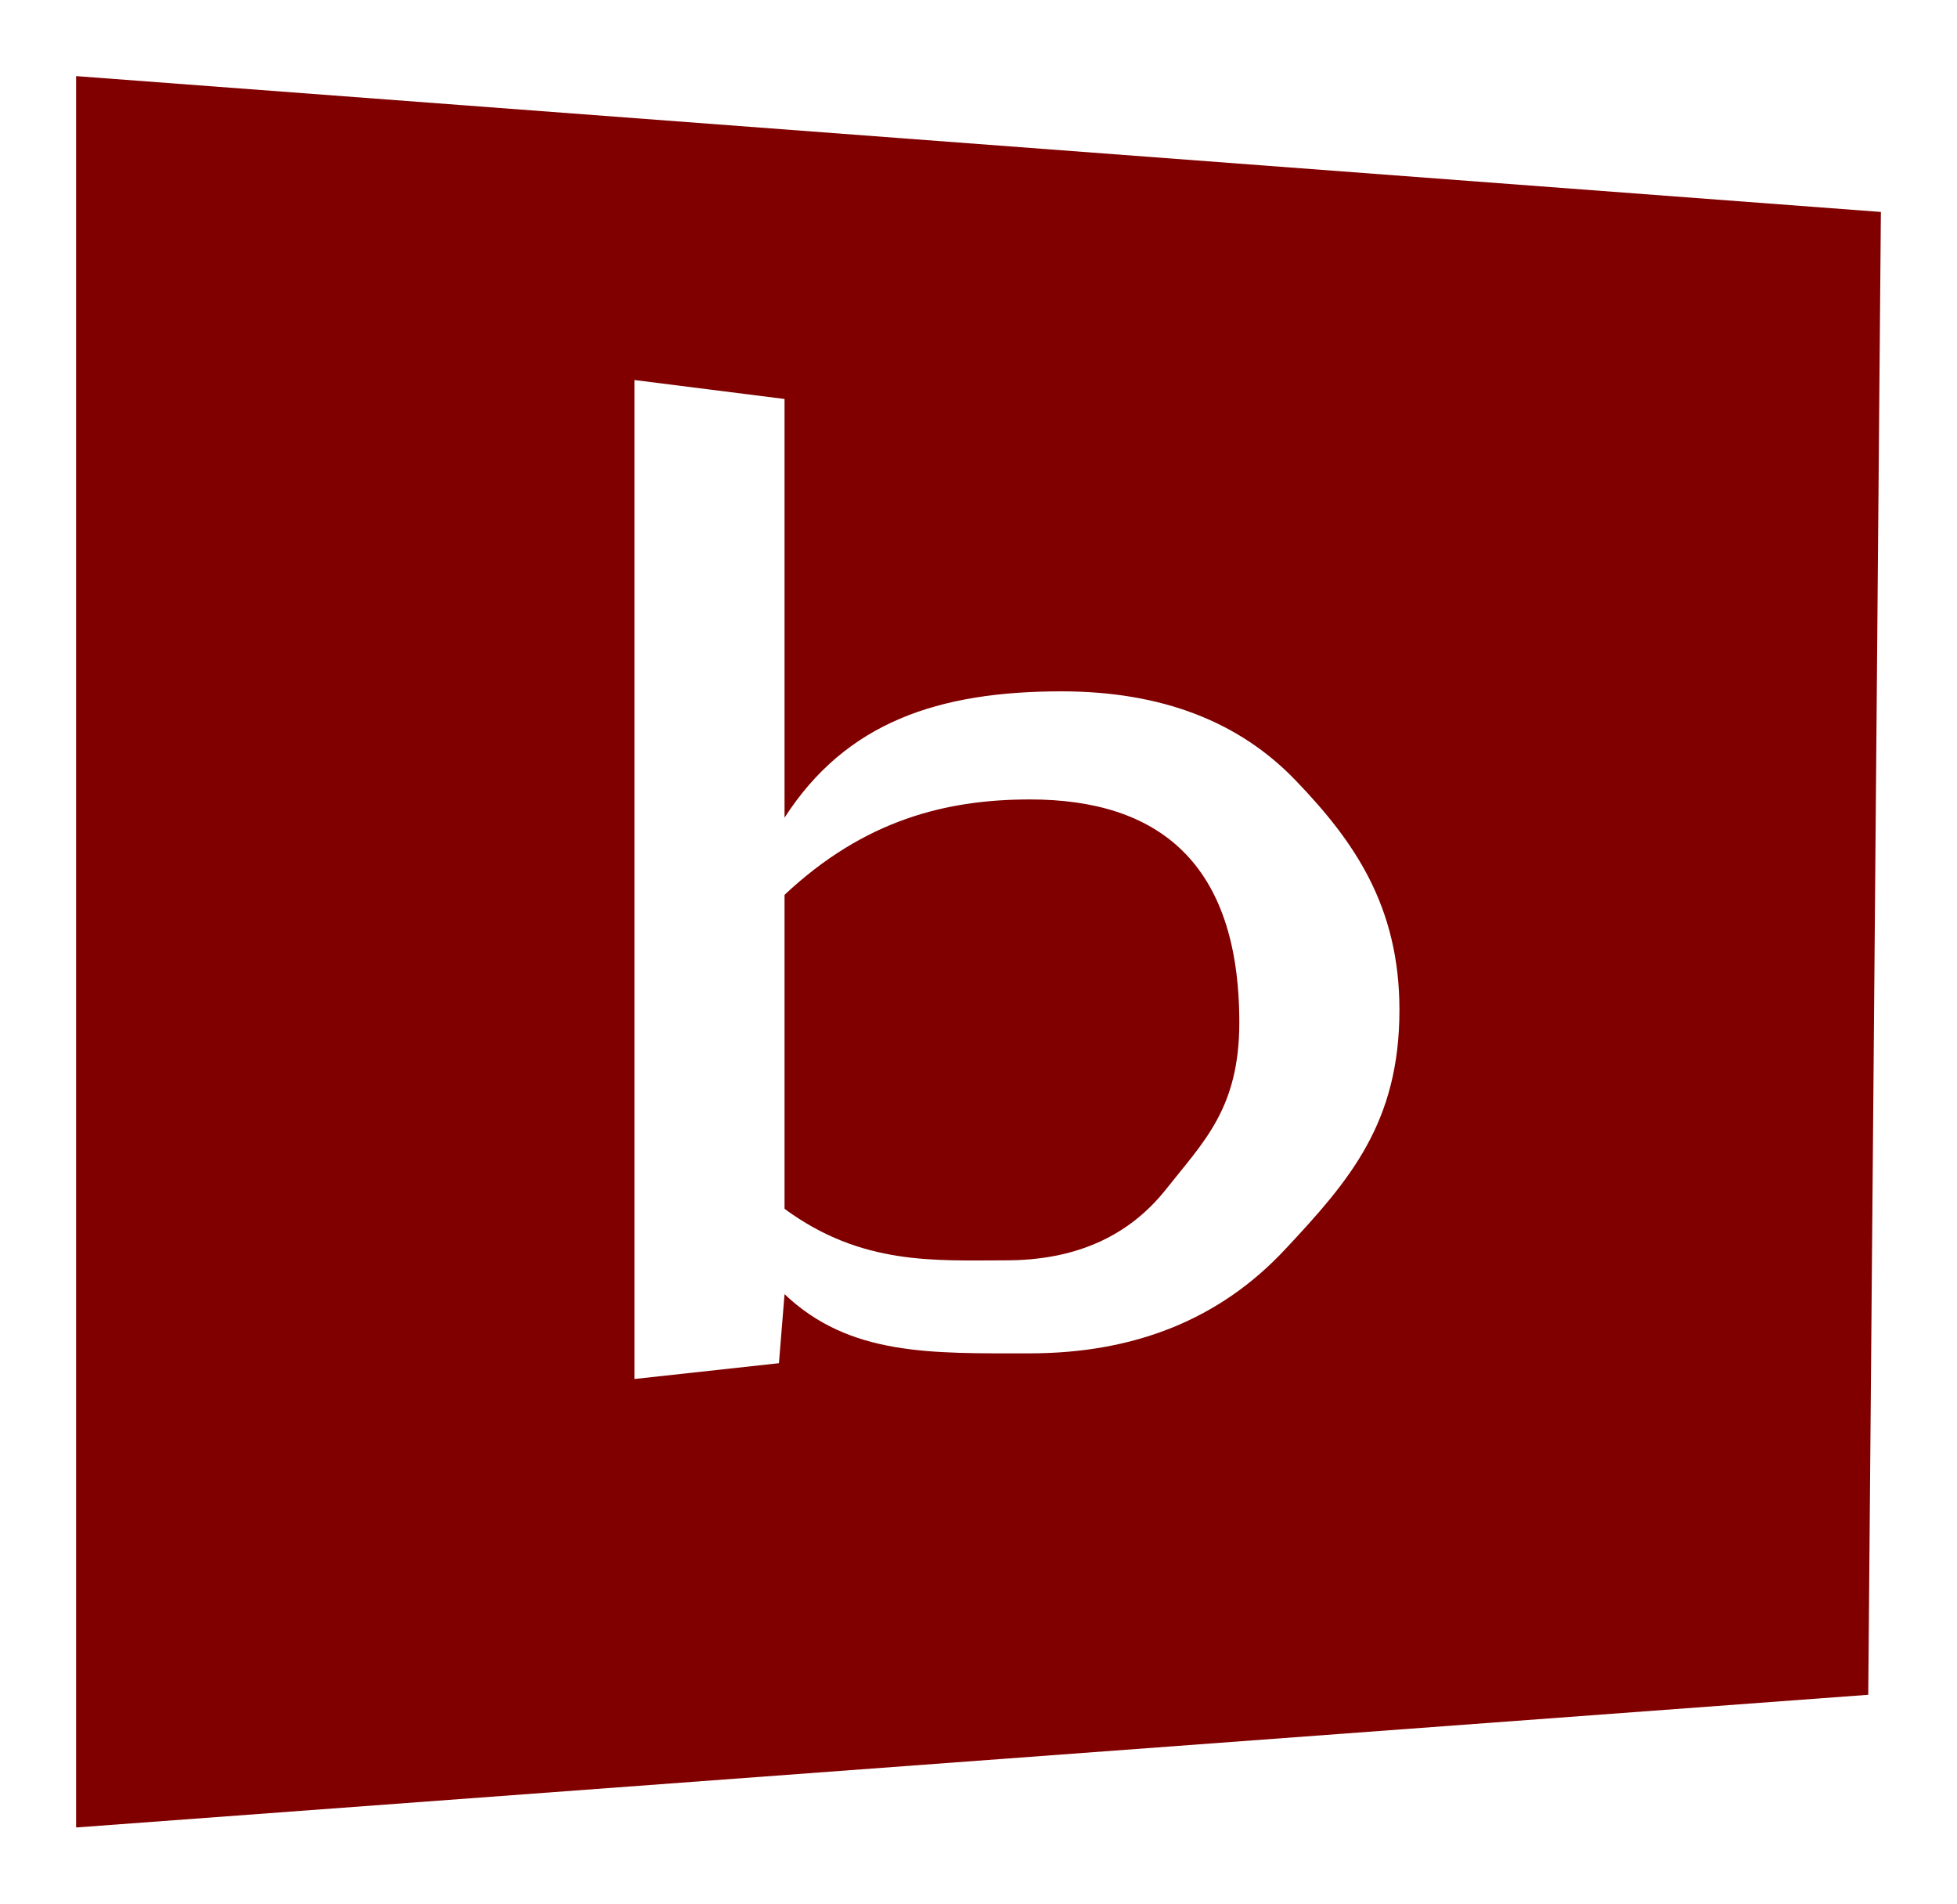
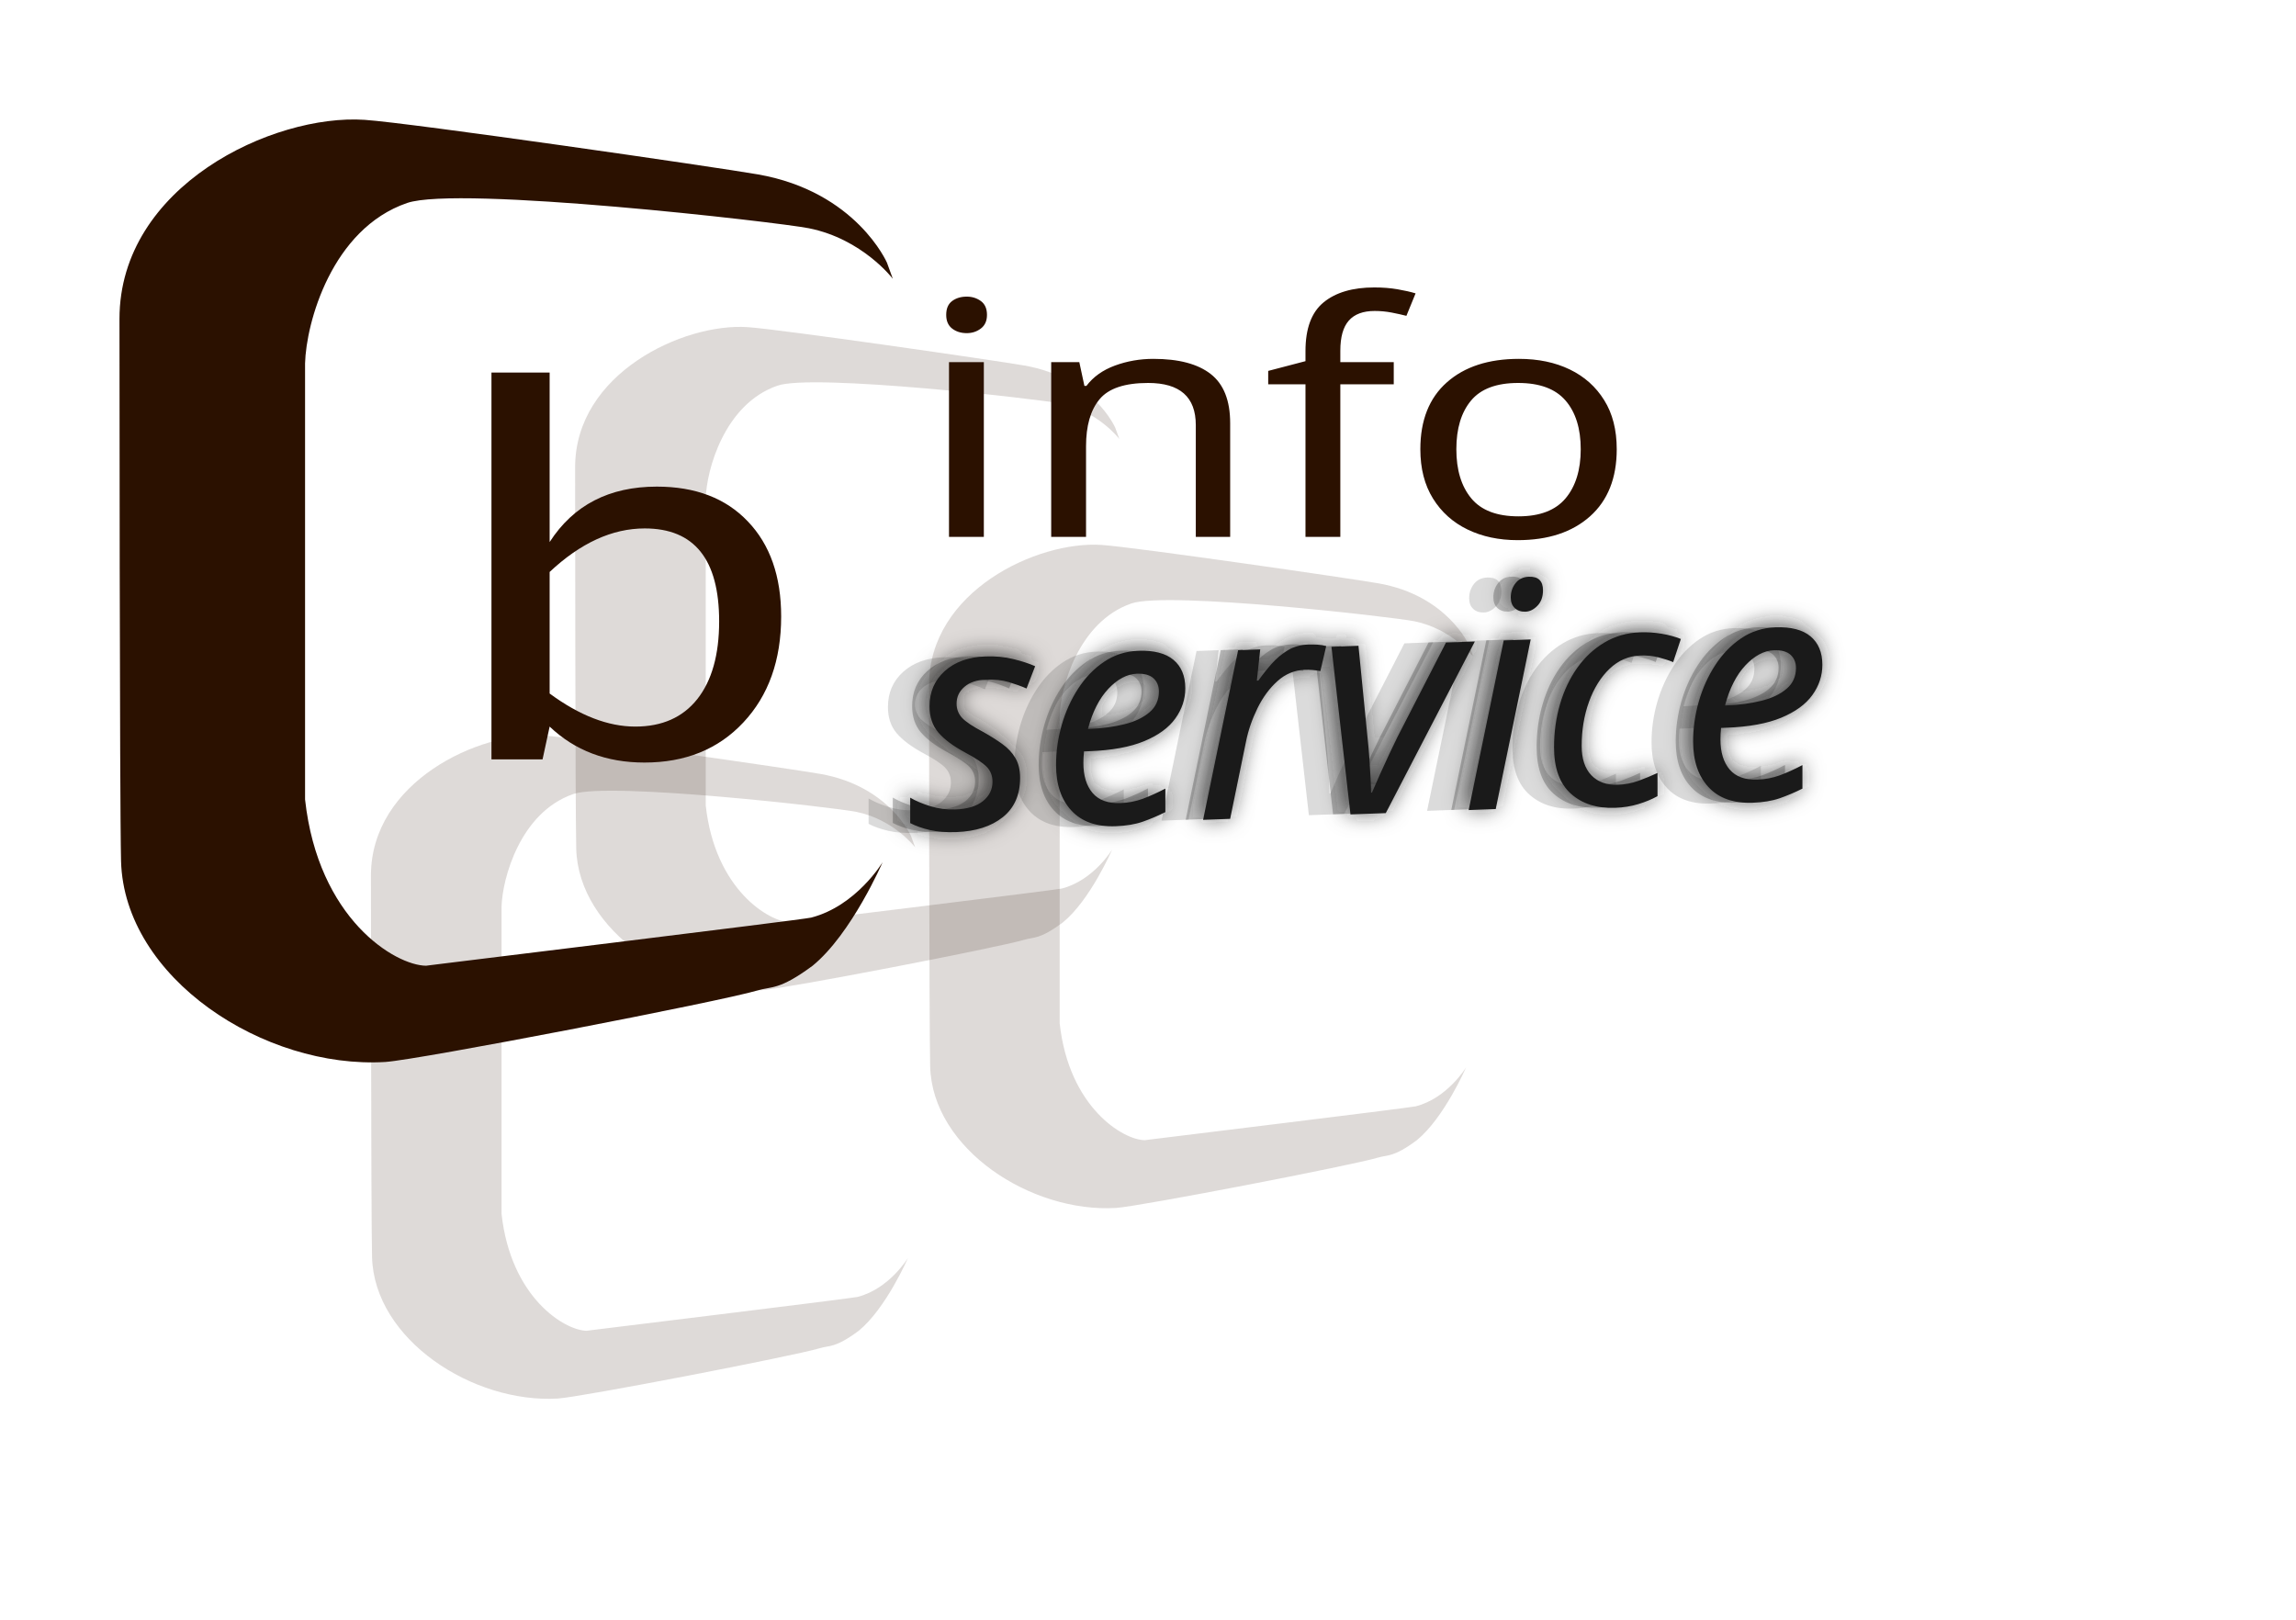
- <svg xmlns="http://www.w3.org/2000/svg" width="231.438" height="225.094" id="svg6563" version="1.0">
-   <defs id="defs6565">
-     </defs>
-   <g id="layer1" transform="translate(-101.4241,-36.95822)">
-     <path style="opacity:1;fill:#800000;fill-opacity:1;stroke:none;stroke-width:0.5;stroke-linecap:round;stroke-linejoin:round;stroke-miterlimit:4;stroke-dasharray:none;stroke-dashoffset:0;stroke-opacity:1" d="m 110.424,45.958 0,207.094 211.943,-15.69 1.494,-175.341 -213.438,-16.063 z m 66.031,35.938 17.75,2.241 0,49.509 c 7.275,-11.287 18.199,-14.937 32.75,-14.938 11.785,0 21.047,3.546 27.781,10.625 6.794,7.079 12.187,14.754 12.188,27.031 -9e-5,13.366 -5.866,20.157 -13.562,28.375 -7.636,8.168 -17.681,12.25 -30.188,12.25 -11.605,0 -21.273,0.327 -28.969,-7 l -0.662,8.164 -17.088,1.868 0,-118.125 z m 46.781,49.594 c -9.921,1e-4 -19.591,2.42 -29.031,11.281 l 0,37.125 c 9.139,6.732 17.859,6.094 26.156,6.094 8.177,0 14.488,-2.781 18.938,-8.375 4.449,-5.643 8.687,-9.552 8.688,-19.75 -7e-5,-18.91 -9.598,-26.375 -24.75,-26.375 z" id="rect3189" />
+ <svg xmlns="http://www.w3.org/2000/svg" width="90.073mm" height="63.536mm" id="svg2669" version="1.1">
+   <defs id="defs2671">
+     <filter id="filter5524" x="-0.037" width="1.075" y="-0.141" height="1.282">
+       <feGaussianBlur stdDeviation="3.806" id="feGaussianBlur5526" />
+     </filter>
+   </defs>
+   <g id="layer1" transform="translate(-92.30351,-651.0174)">
+     <text id="text2563" y="642.635" x="369.288" style="font-style:normal;font-variant:normal;font-weight:bold;font-stretch:normal;font-size:19.376px;line-height:125%;font-family:'Trebuchet MS';-inkscape-font-specification:'Trebuchet MS';text-align:start;writing-mode:lr-tb;text-anchor:start;fill:#2b1100;fill-opacity:1;stroke:none;stroke-width:1px;stroke-linecap:butt;stroke-linejoin:miter;stroke-opacity:1" xml:space="preserve">
+       <tspan y="642.635" x="369.288" id="tspan2565" />
+     </text>
+     <g id="g3491">
+       <g transform="matrix(2.772961,0,0,2.772961,-980.0123,-477.1321)" id="g2603">
+         <path id="path2551" d="m 446.557,430.314 c 0,0 -1.137,-1.498 -3.159,-1.902 -1.164,-0.233 -13.196,-1.61 -15.116,-0.952 -2.846,0.976 -3.803,4.523 -3.842,6.037 l 0,16.409 c 0.494,4.5 3.391,6.246 4.555,6.256 -0.055,0 14.179,-1.731 14.488,-1.811 1.701,-0.439 2.689,-2.085 2.689,-2.085 0,0 -1.165,2.696 -2.634,3.897 -1.262,0.933 -1.537,0.768 -2.085,0.933 -1.376,0.413 -12.724,2.604 -13.994,2.689 -4.555,0.274 -9.823,-3.154 -9.943,-7.559 -0.055,-2.25 -0.059,-20.404 -0.059,-20.404 0,-5.006 5.782,-7.72 9.222,-7.49 1.746,0.116 13.25,1.782 14.802,2.053 3.699,0.647 4.856,3.325 4.856,3.325 l 0.22,0.604 z" style="fill:#2b1100;fill-opacity:0.154;fill-rule:evenodd;stroke:none;stroke-width:1px;stroke-linecap:butt;stroke-linejoin:round;stroke-opacity:1" />
+         <path id="path2553" d="m 465.482,441.96 c 0,0 -1.137,-1.498 -3.159,-1.902 -1.164,-0.233 -13.196,-1.61 -15.116,-0.952 -2.846,0.976 -3.803,4.523 -3.842,6.037 l 0,16.409 c 0.494,4.5 3.391,6.246 4.555,6.256 -0.055,0 14.178,-1.731 14.488,-1.811 1.701,-0.439 2.689,-2.085 2.689,-2.085 0,0 -1.165,2.696 -2.634,3.897 -1.262,0.933 -1.537,0.768 -2.085,0.933 -1.376,0.413 -12.724,2.604 -13.994,2.689 -4.555,0.274 -9.823,-3.154 -9.943,-7.559 -0.055,-2.25 -0.059,-20.404 -0.059,-20.404 0,-5.006 5.782,-7.72 9.222,-7.49 1.746,0.116 13.25,1.782 14.802,2.053 3.699,0.647 4.856,3.325 4.856,3.325 l 0.22,0.604 z" style="fill:#2b1100;fill-opacity:0.154;fill-rule:evenodd;stroke:none;stroke-width:1px;stroke-linecap:butt;stroke-linejoin:round;stroke-opacity:1" />
+         <path id="path2555" d="m 435.639,452.151 c 0,0 -1.137,-1.498 -3.159,-1.902 -1.164,-0.233 -13.196,-1.61 -15.116,-0.952 -2.846,0.976 -3.803,4.523 -3.842,6.037 l 0,16.409 c 0.494,4.5 3.391,6.246 4.555,6.256 -0.055,0 14.179,-1.731 14.488,-1.811 1.701,-0.439 2.689,-2.085 2.689,-2.085 0,0 -1.165,2.696 -2.634,3.897 -1.262,0.933 -1.537,0.768 -2.085,0.933 -1.376,0.413 -12.724,2.604 -13.994,2.689 -4.555,0.274 -9.823,-3.154 -9.943,-7.559 -0.055,-2.25 -0.059,-20.404 -0.059,-20.404 0,-5.006 5.782,-7.72 9.222,-7.49 1.746,0.116 13.25,1.782 14.802,2.053 3.699,0.647 4.856,3.325 4.856,3.325 l 0.22,0.604 z" style="fill:#2b1100;fill-opacity:0.154;fill-rule:evenodd;stroke:none;stroke-width:1px;stroke-linecap:butt;stroke-linejoin:round;stroke-opacity:1" />
+       </g>
+       <path style="fill:#2b1100;fill-opacity:1;fill-rule:evenodd;stroke:none;stroke-width:1px;stroke-linecap:butt;stroke-linejoin:round;stroke-opacity:1" d="m 224.686,692.358 c 0,0 -4.478,-5.901 -12.447,-7.495 -4.587,-0.917 -51.997,-6.346 -59.565,-3.75 -11.214,3.845 -14.985,17.824 -15.138,23.788 l 3e-5,64.659 c 1.946,17.733 13.362,24.61 17.949,24.653 -0.216,0 55.87,-6.821 57.091,-7.136 6.704,-1.73 10.596,-8.218 10.596,-8.218 0,0 -4.59,10.623 -10.38,15.354 -4.974,3.676 -6.055,3.027 -8.218,3.676 -5.421,1.626 -50.14,10.262 -55.144,10.596 -17.949,1.081 -38.709,-12.429 -39.179,-29.784 -0.216,-8.866 -0.232,-80.4 -0.232,-80.4 0,-19.726 22.784,-30.419 36.339,-29.515 6.881,0.459 52.21,7.021 58.327,8.091 14.576,2.551 19.135,13.102 19.135,13.102 l 0.865,2.379 z" id="path2561" />
+       <text xml:space="preserve" style="font-style:normal;font-variant:normal;font-weight:bold;font-stretch:normal;font-size:81.367px;line-height:125%;font-family:'Trebuchet MS';-inkscape-font-specification:'Trebuchet MS';text-align:start;writing-mode:lr-tb;text-anchor:start;fill:#2b1100;fill-opacity:1;stroke:none;stroke-width:1px;stroke-linecap:butt;stroke-linejoin:miter;stroke-opacity:1" x="206.898" y="805.214" id="text2557" transform="scale(1.102086,0.9073698)">
+         <tspan id="tspan2559" x="206.898" y="805.214" style="font-style:normal;font-variant:normal;font-weight:normal;font-stretch:normal;font-size:53.285px;font-family:'Lucida Sans Unicode';-inkscape-font-specification:'Lucida Sans Unicode';fill:#2b1100;fill-opacity:1">info</tspan>
+       </text>
+       <path id="text2567" d="m 165.174,763.618 0,-57.355 8.626,0 0,25.127 c 3.532,-5.48 8.83,-8.219 15.894,-8.219 5.721,4e-5 10.217,1.718 13.486,5.155 3.298,3.437 4.948,8.135 4.948,14.095 -4e-5,6.489 -1.868,11.728 -5.605,15.718 -3.707,3.965 -8.597,5.948 -14.668,5.948 -5.634,0 -10.319,-1.778 -14.055,-5.335 l -1.051,4.867 -7.575,0 m 8.626,-9.769 c 4.437,3.269 8.67,4.903 12.698,4.903 3.97,10e-6 7.035,-1.358 9.195,-4.074 2.16,-2.74 3.24,-6.585 3.24,-11.536 -4e-5,-9.181 -3.678,-13.771 -11.034,-13.771 -4.816,4e-5 -9.516,2.151 -14.099,6.453 l 0,18.025" style="font-style:normal;font-variant:normal;font-weight:bold;font-stretch:normal;font-size:81.367px;line-height:125%;font-family:'Trebuchet MS';-inkscape-font-specification:'Trebuchet MS';text-align:start;writing-mode:lr-tb;text-anchor:start;fill:#2b1100;fill-opacity:1;stroke:none;stroke-width:1px;stroke-linecap:butt;stroke-linejoin:miter;stroke-opacity:1" />
+       <g transform="matrix(0.4482151,-0.01651629,0,0.4482151,203.5875,450.4244)" id="g3088">
+         <text xml:space="preserve" style="font-style:italic;font-variant:normal;font-weight:normal;font-stretch:normal;font-size:102.717px;line-height:125%;font-family:'Apple LiGothic';-inkscape-font-specification:'Apple LiGothic Italic';text-align:start;writing-mode:lr-tb;text-anchor:start;opacity:0.16;fill:#1a1a1a;fill-opacity:1;stroke:none;stroke-width:1px;stroke-linecap:butt;stroke-linejoin:miter;stroke-opacity:1" x="38.986" y="715.918" id="text5404" transform="scale(0.9888,1.011327)">
+           <tspan y="715.918" x="38.986" id="tspan5406">service</tspan>
+         </text>
+         <text xml:space="preserve" style="font-style:italic;font-variant:normal;font-weight:normal;font-stretch:normal;font-size:102.717px;line-height:125%;font-family:'Apple LiGothic';-inkscape-font-specification:'Apple LiGothic Italic';text-align:start;writing-mode:lr-tb;text-anchor:start;opacity:0.269;fill:#1a1a1a;fill-opacity:1;stroke:none;stroke-width:1px;stroke-linecap:butt;stroke-linejoin:miter;stroke-opacity:1" x="47.077" y="715.918" id="text5412" transform="scale(0.9888,1.011327)">
+           <tspan y="715.918" x="47.077" id="tspan5414">service</tspan>
+         </text>
+         <text xml:space="preserve" style="font-style:italic;font-variant:normal;font-weight:normal;font-stretch:normal;font-size:102.717px;line-height:125%;font-family:'Apple LiGothic';-inkscape-font-specification:'Apple LiGothic Italic';text-align:start;writing-mode:lr-tb;text-anchor:start;opacity:0.803;fill:#1a1a1a;fill-opacity:1;stroke:none;stroke-width:1px;stroke-linecap:butt;stroke-linejoin:miter;stroke-opacity:1;filter:url(#filter5524)" x="37.94" y="666.746" id="text5416" transform="matrix(0.9888,0,0,1.011327,13.87047,49.17769)">
+           <tspan y="666.746" x="37.94" id="tspan5418">service</tspan>
+         </text>
+         <text transform="scale(0.9888,1.011327)" id="text5388" y="716.162" x="52.903" style="font-style:italic;font-variant:normal;font-weight:normal;font-stretch:normal;font-size:102.717px;line-height:125%;font-family:'Apple LiGothic';-inkscape-font-specification:'Apple LiGothic Italic';text-align:start;writing-mode:lr-tb;text-anchor:start;fill:#1a1a1a;fill-opacity:1;stroke:none;stroke-width:1px;stroke-linecap:butt;stroke-linejoin:miter;stroke-opacity:1" xml:space="preserve">
+           <tspan id="tspan5390" x="52.903" y="716.162">service</tspan>
+         </text>
+       </g>
+     </g>
  </g>
</svg>
